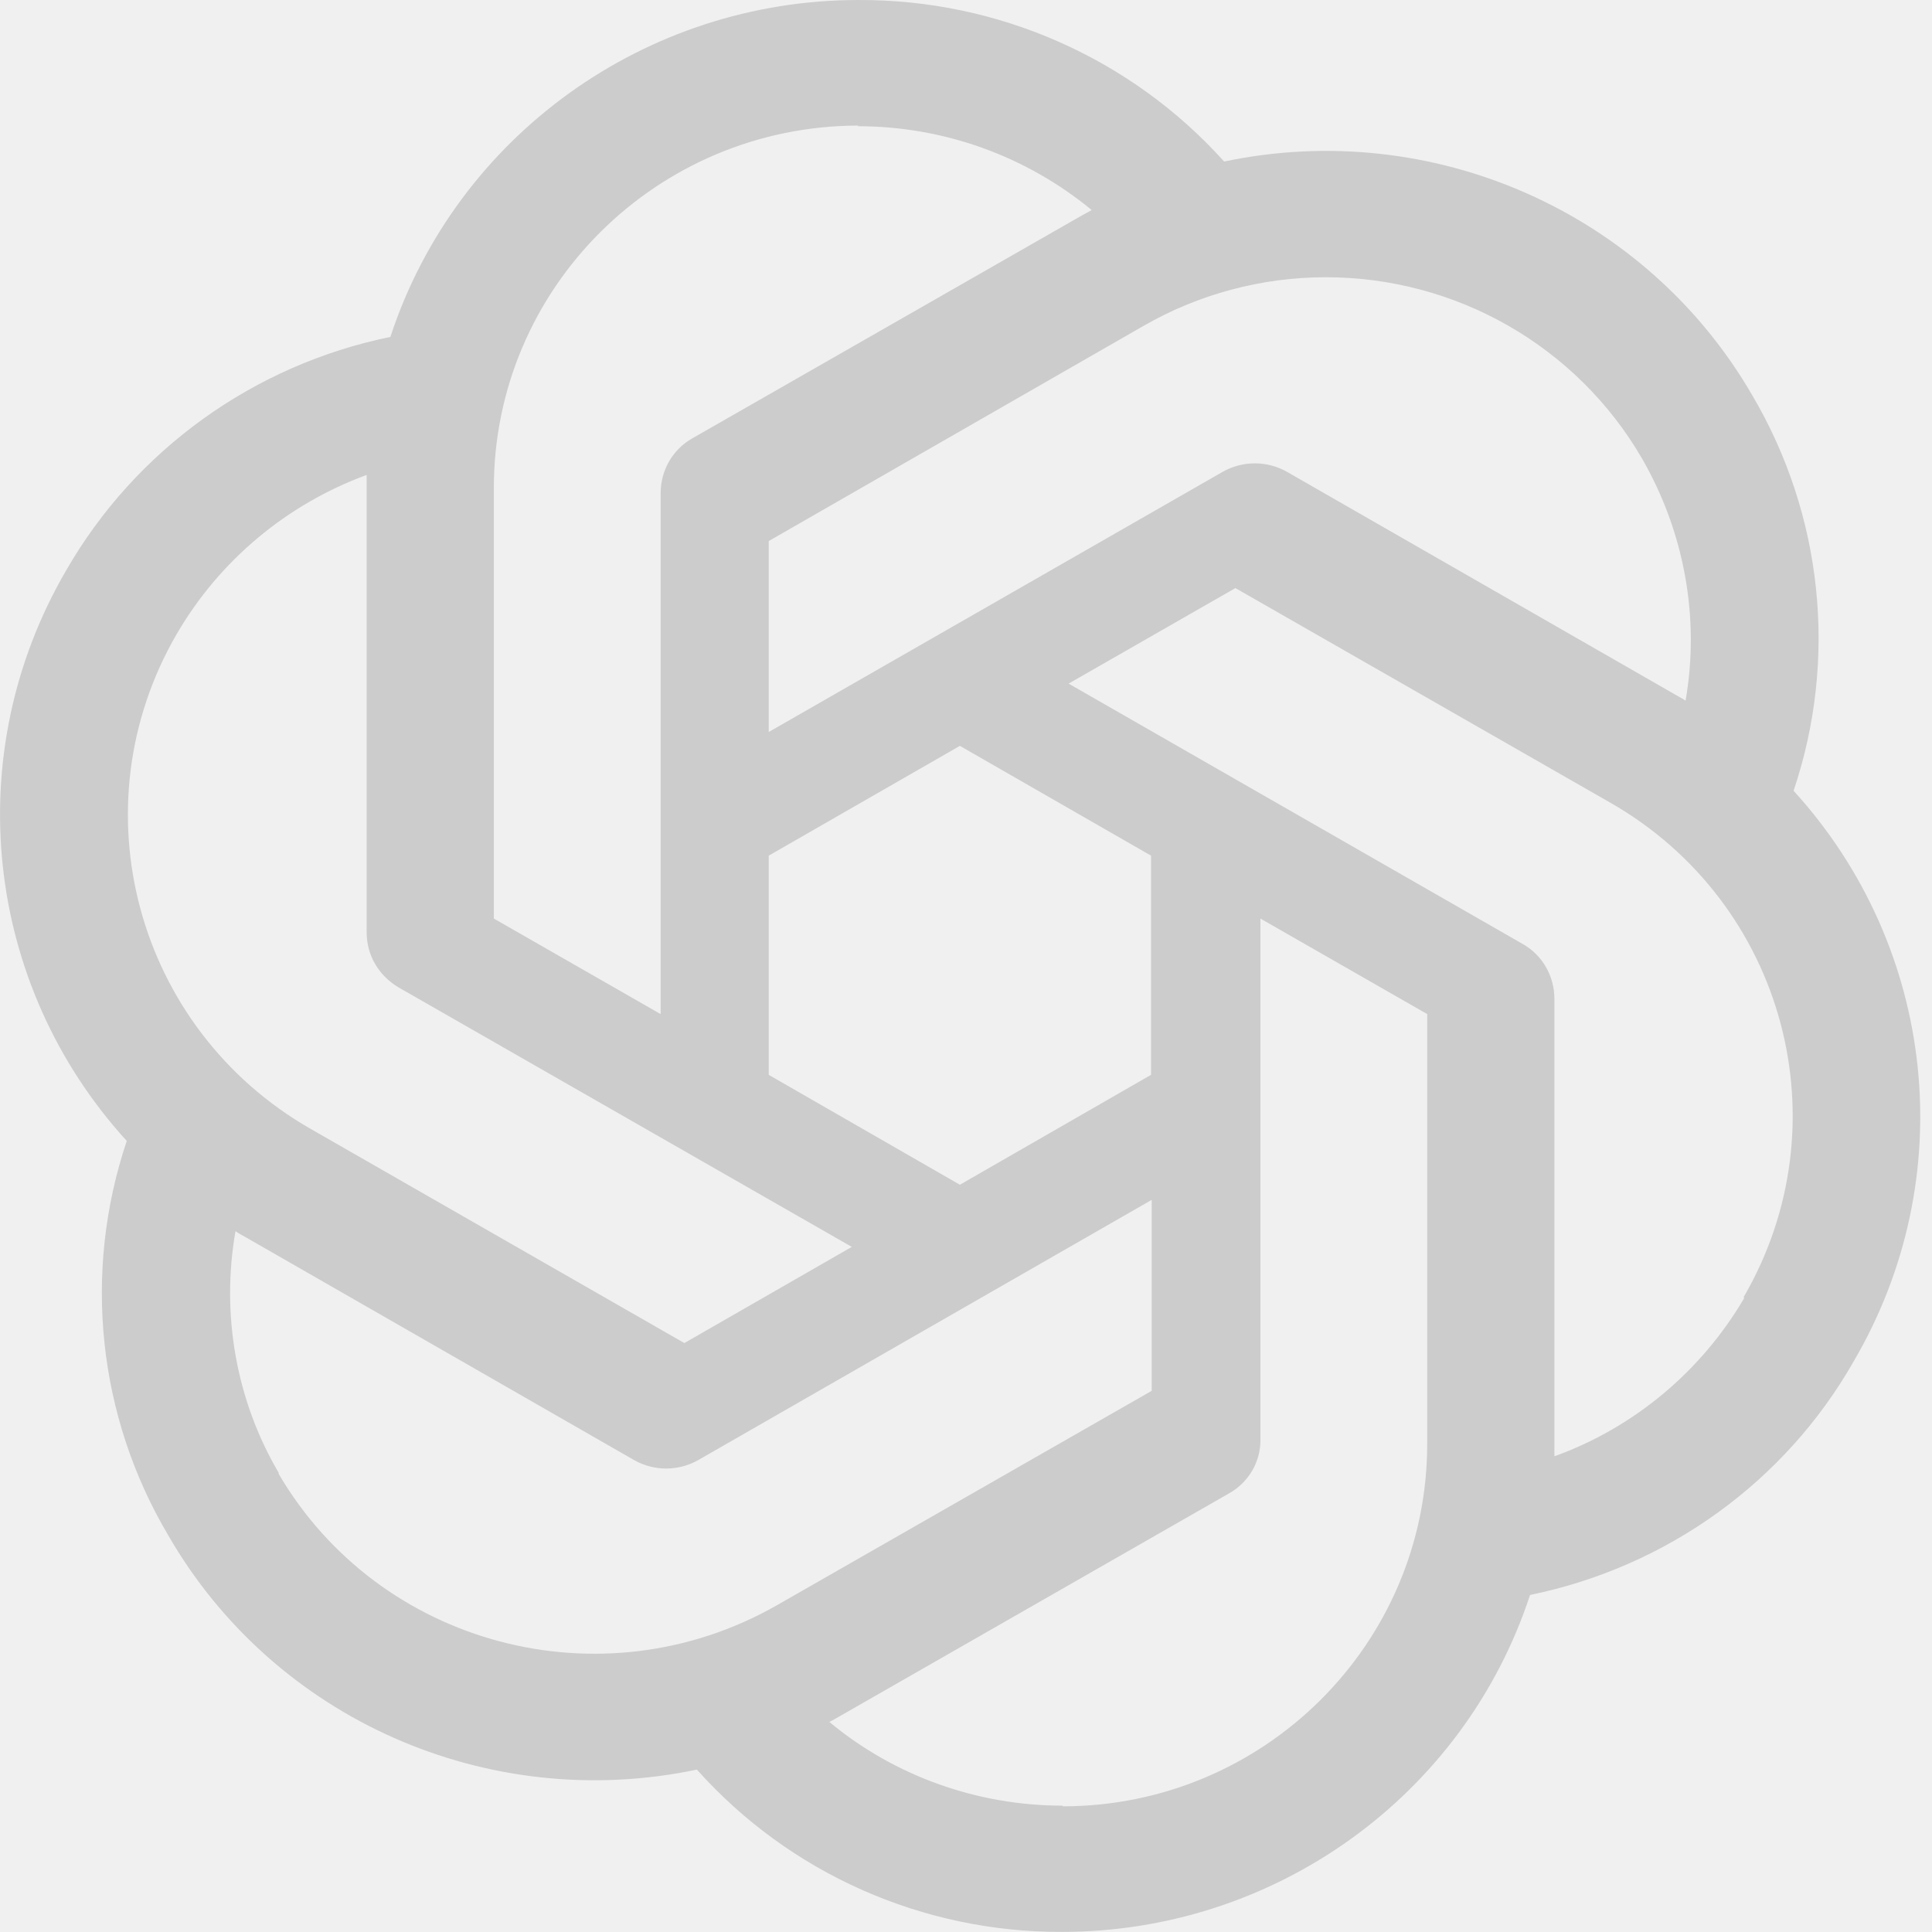
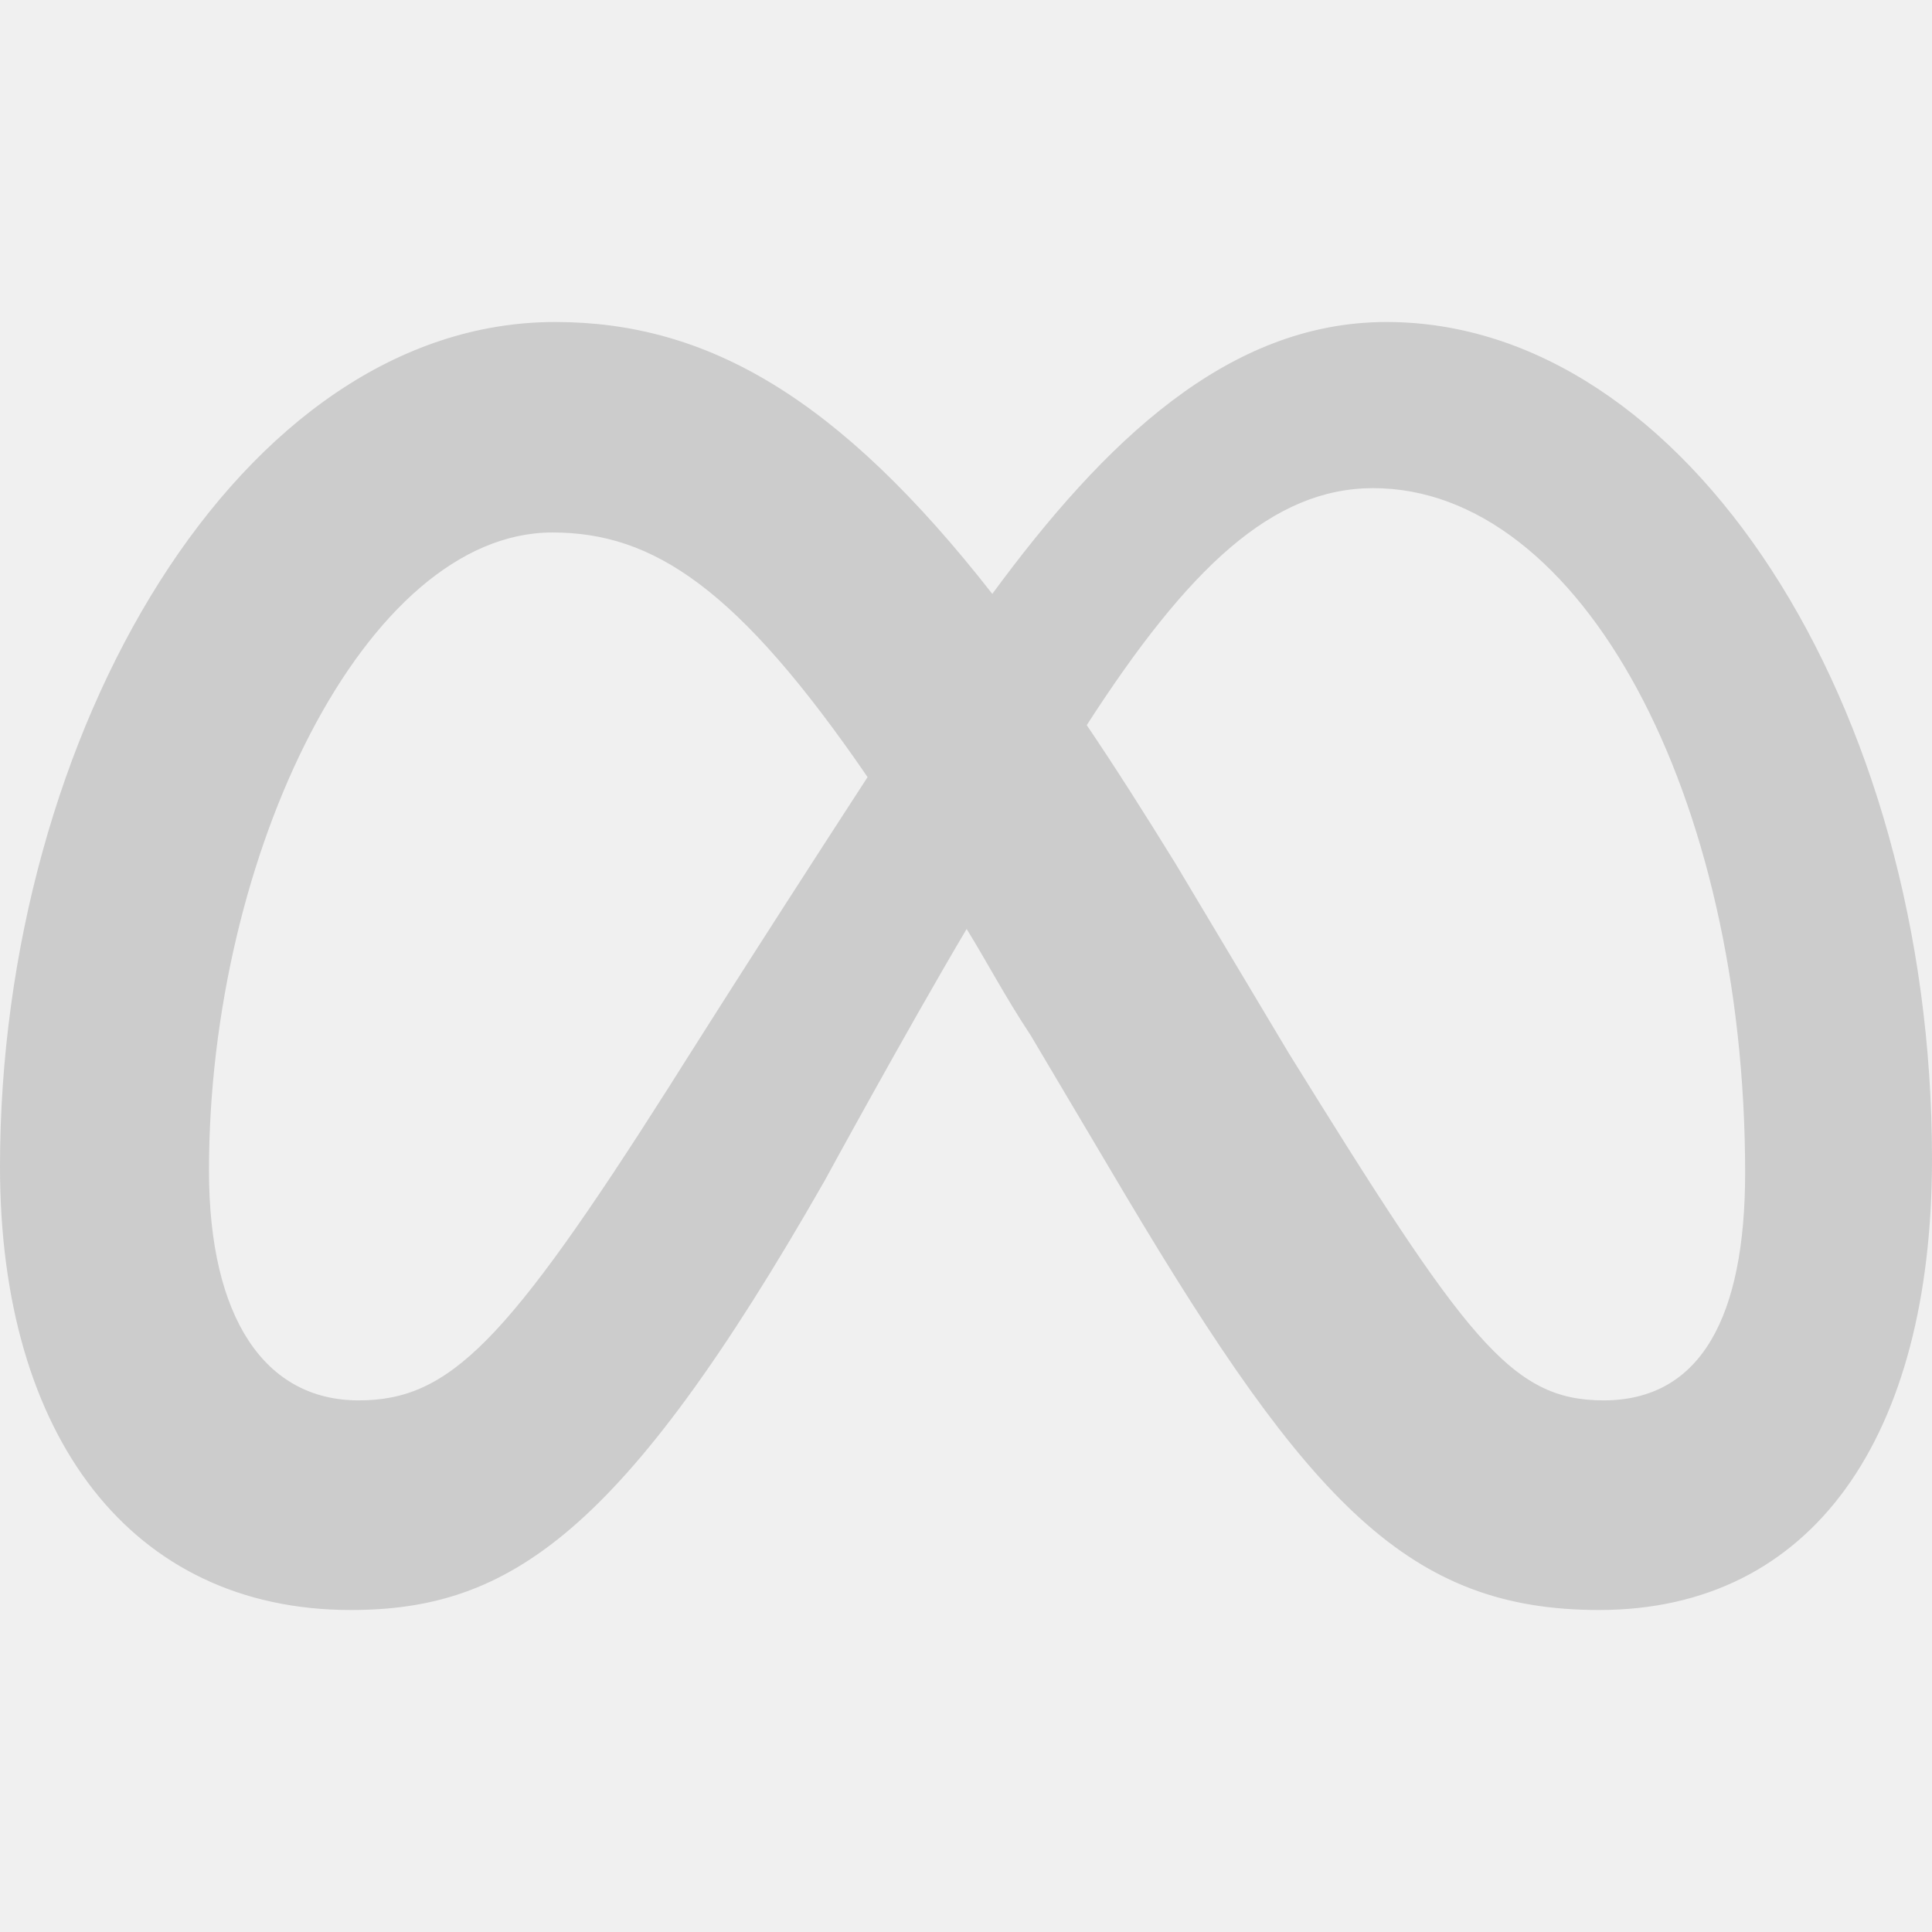
<svg xmlns="http://www.w3.org/2000/svg" width="18" height="18" viewBox="0 0 18 18" fill="none">
-   <mask id="mask0_2891_3610" style="mask-type:luminance" maskUnits="userSpaceOnUse" x="0" y="0" width="18" height="18">
-     <path d="M17.912 0H0V18H17.912V0Z" fill="white" />
-   </mask>
-   <g mask="url(#mask0_2891_3610)">
-     <mask id="mask1_2891_3610" style="mask-type:luminance" maskUnits="userSpaceOnUse" x="0" y="0" width="18" height="18">
-       <path d="M17.912 0H0V18H17.912V0Z" fill="white" />
-     </mask>
-     <g mask="url(#mask1_2891_3610)">
-       <mask id="mask2_2891_3610" style="mask-type:luminance" maskUnits="userSpaceOnUse" x="0" y="0" width="74" height="18">
-         <path d="M73.702 0H0V18H73.702V0Z" fill="white" />
-       </mask>
-       <g mask="url(#mask2_2891_3610)">
-         <path d="M43.554 7.003V7.009C43.517 7.009 43.48 7.015 43.443 7.015C43.407 7.015 43.37 7.009 43.333 7.009C41.14 7.009 39.783 8.369 39.783 10.55V11.623C39.783 13.726 41.159 15.03 43.363 15.03C43.408 15.032 43.454 15.03 43.498 15.024C43.529 15.024 43.554 15.03 43.584 15.03C45.064 15.03 46.096 14.494 46.753 13.385L45.445 12.635C45.009 13.275 44.426 13.756 43.591 13.756C42.473 13.756 41.804 13.074 41.804 11.922V11.617H46.987V10.349C46.987 8.313 45.642 7.003 43.554 7.003V7.003ZM43.443 8.253C44.463 8.302 45.077 8.972 45.077 10.075V10.38H41.798V10.203C41.798 8.984 42.381 8.301 43.443 8.253V8.253ZM35.392 7.009C34.416 7.009 33.575 7.412 33.133 8.082L33.022 8.253V7.192H31.168V17.487H33.114V13.891L33.225 14.055C33.642 14.671 34.459 15.037 35.411 15.037H35.46H35.503C37.106 15.037 38.721 14 38.721 11.678V10.374C38.721 8.704 37.726 7.015 35.491 7.015L35.478 7.009H35.436L35.392 7.009ZM34.938 8.46C36.068 8.478 36.768 9.24 36.768 10.459V11.581C36.768 12.799 36.062 13.555 34.92 13.58C33.857 13.562 33.114 12.757 33.114 11.611V10.459C33.114 9.301 33.863 8.484 34.938 8.46V8.46ZM60.166 4.468L56.419 14.854H58.526L59.244 12.629H63.334V12.653L64.053 14.86H66.159L62.407 4.474H62.186L62.18 4.468H60.166ZM61.283 6.254L62.849 11.16H59.705L61.283 6.254ZM73.694 5.93V4.468H67.271V5.93H69.524V13.379H67.271V14.841H73.694V13.379H71.44V5.93H73.694ZM52.557 7.009H52.501H52.471C51.384 7.009 50.61 7.375 50.229 8.076L50.112 8.29V7.192H48.258V14.848H50.205V10.289C50.205 9.216 50.788 8.6 51.795 8.582C52.759 8.6 53.312 9.204 53.312 10.246V14.848H55.258V9.917C55.258 8.094 54.252 7.009 52.563 7.009L52.557 7.009ZM24.91 4.254C22.042 4.254 20.255 6.028 20.255 8.887V10.429C20.255 13.287 22.035 15.061 24.91 15.061H24.953H24.995C27.863 15.061 29.65 13.287 29.65 10.429V8.887C29.65 6.028 27.863 4.254 24.995 4.254H24.953H24.91ZM24.953 5.803C26.66 5.821 27.642 6.906 27.642 8.783V10.538C27.642 12.416 26.66 13.501 24.953 13.519C23.245 13.501 22.263 12.416 22.263 10.538V8.783C22.263 6.906 23.245 5.821 24.953 5.803ZM7.997 5.15852e-05C6.014 5.15852e-05 4.251 1.268 3.637 3.139C2.362 3.4 1.261 4.193 0.616 5.315C-0.379 7.022 -0.152 9.167 1.181 10.63C0.769 11.855 0.91 13.196 1.568 14.305C2.556 16.018 4.546 16.896 6.493 16.487C7.355 17.453 8.595 18.004 9.895 17.999C11.879 17.999 13.641 16.731 14.255 14.86C15.533 14.598 16.632 13.805 17.27 12.684C18.271 10.977 18.044 8.832 16.712 7.369V7.363C17.123 6.138 16.982 4.796 16.325 3.682C15.336 1.975 13.346 1.097 11.405 1.505C10.539 0.542 9.298 -0.006 7.997 5.15852e-05ZM7.997 1.17L7.991 1.176C8.789 1.176 9.557 1.451 10.171 1.957C10.147 1.969 10.098 1.999 10.061 2.018L6.45 4.084C6.266 4.188 6.155 4.383 6.155 4.596V9.448L4.601 8.558V4.547C4.601 2.684 6.12 1.173 7.997 1.17V1.17ZM12.347 2.583C13.565 2.581 14.691 3.225 15.299 4.273C15.692 4.956 15.839 5.754 15.704 6.528C15.68 6.51 15.631 6.486 15.6 6.467L11.989 4.395C11.804 4.291 11.578 4.291 11.393 4.395L7.162 6.82V5.041L10.656 3.035C11.17 2.74 11.753 2.584 12.347 2.583V2.583ZM3.416 4.425V8.686C3.416 8.899 3.527 9.088 3.711 9.198L7.936 11.617L6.376 12.513L2.888 10.514C1.265 9.58 0.71 7.519 1.647 5.906C2.045 5.223 2.67 4.699 3.416 4.425V4.425ZM11.51 5.479L15.004 7.479C16.632 8.411 17.184 10.472 16.244 12.087L16.251 12.093C15.851 12.775 15.225 13.3 14.482 13.568V9.307C14.482 9.094 14.371 8.899 14.187 8.795L9.956 6.369L11.51 5.479ZM8.943 6.949L10.724 7.972V10.014L8.943 11.038L7.162 10.014V7.972L8.943 6.949ZM11.743 8.558L13.297 9.448V13.452C13.297 15.317 11.774 16.829 9.901 16.829V16.823C9.109 16.823 8.335 16.549 7.727 16.043C7.752 16.031 7.807 16 7.837 15.982L11.448 13.915C11.633 13.812 11.749 13.617 11.743 13.403L11.743 8.558ZM10.73 11.179V12.958L7.236 14.957C5.608 15.884 3.532 15.335 2.593 13.726H2.599C2.2 13.05 2.058 12.245 2.194 11.471C2.218 11.489 2.267 11.514 2.298 11.532L5.909 13.604C6.094 13.708 6.32 13.708 6.504 13.604L10.73 11.179Z" fill="#CCCCCC" />
-       </g>
-     </g>
-   </g>
+   <path d="M18 10.797C18 13.381 16.892 15 14.898 15C13.137 15 12.203 14.021 10.485 11.134L9.602 9.645C9.368 9.292 9.194 8.96 9.006 8.655C8.44 9.611 7.681 11.004 7.681 11.004C5.797 14.304 4.739 15 3.268 15C1.221 15 0 13.378 0 10.871C0 6.824 2.244 3 5.172 3C6.584 3 7.81 3.698 9.245 5.533C10.288 4.115 11.441 3 12.918 3C15.705 3 18 6.558 18 10.797ZM8.083 7.24C6.877 5.482 6.089 4.961 5.147 4.961C3.406 4.961 1.947 7.964 1.947 10.905C1.947 12.277 2.467 13.047 3.341 13.047C4.191 13.047 4.719 12.509 6.244 10.109C6.244 10.109 6.938 9.003 8.083 7.24ZM14.94 13.047C15.846 13.047 16.259 12.269 16.259 10.927C16.259 7.412 14.732 4.548 12.794 4.548C11.86 4.548 11.076 5.281 10.125 6.756C10.389 7.146 10.662 7.576 10.949 8.041L12.004 9.807C13.655 12.47 14.071 13.047 14.94 13.047Z" fill="#CCCCCC" />
</svg>
